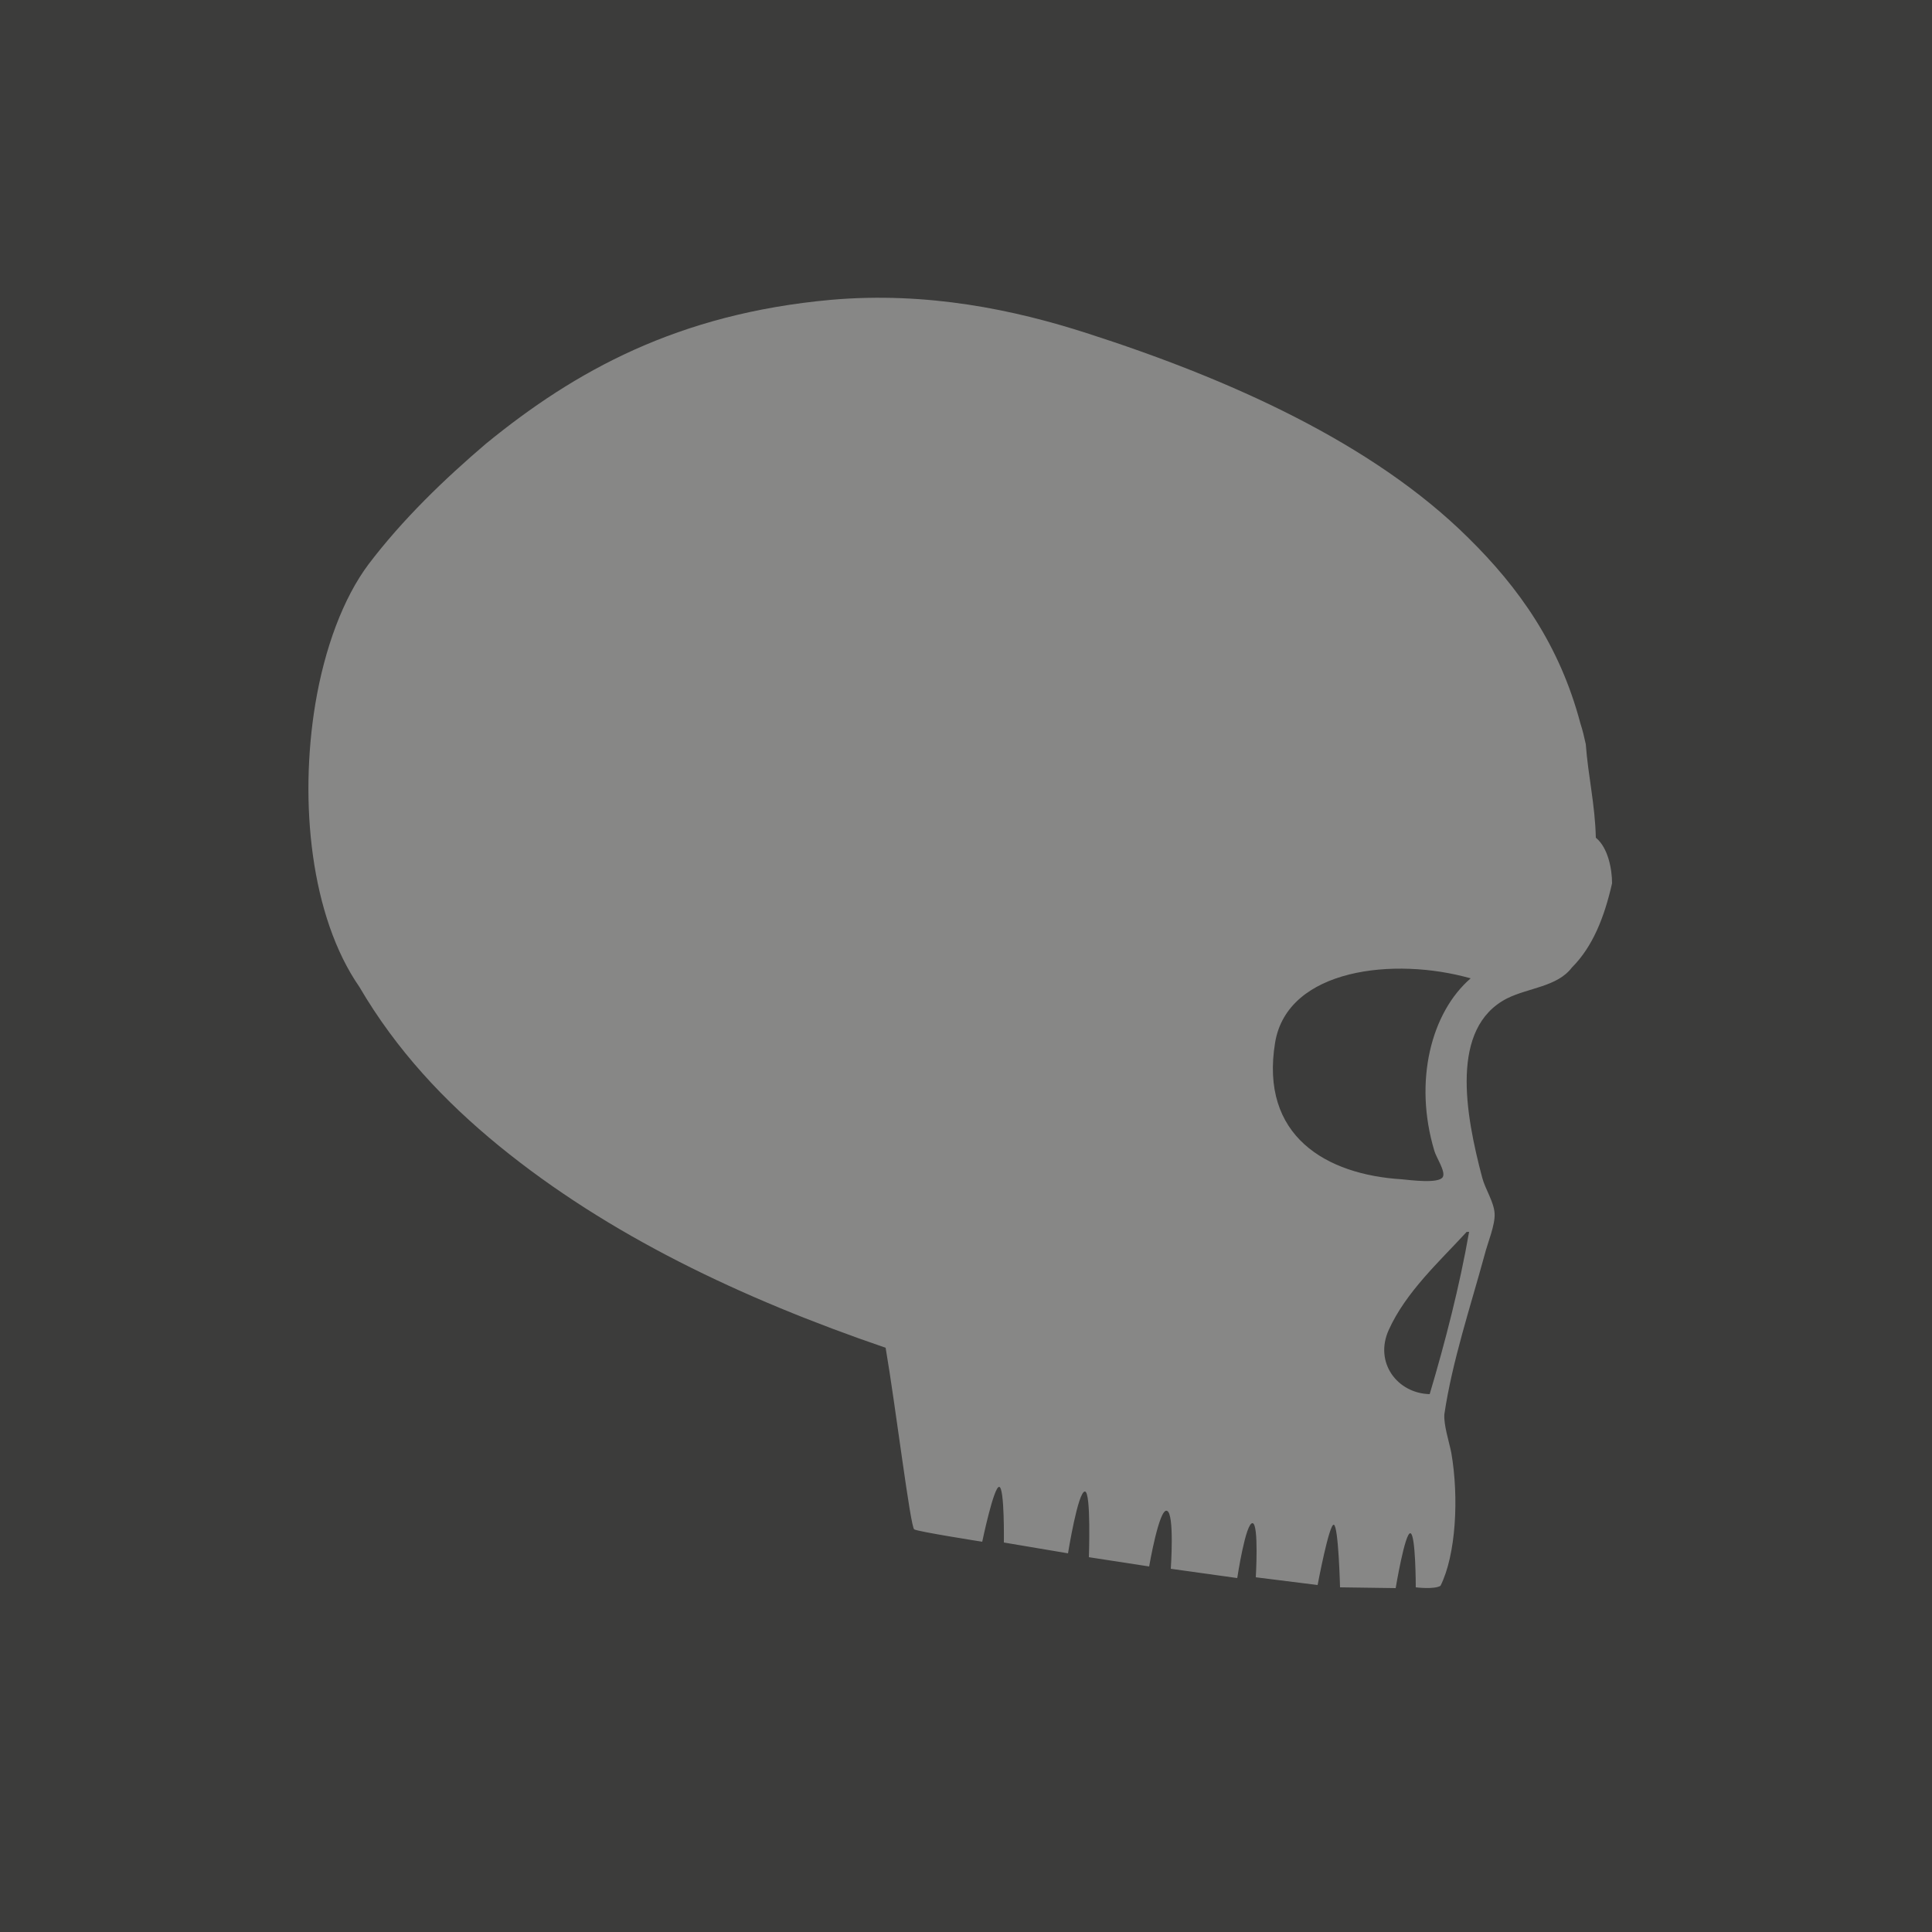
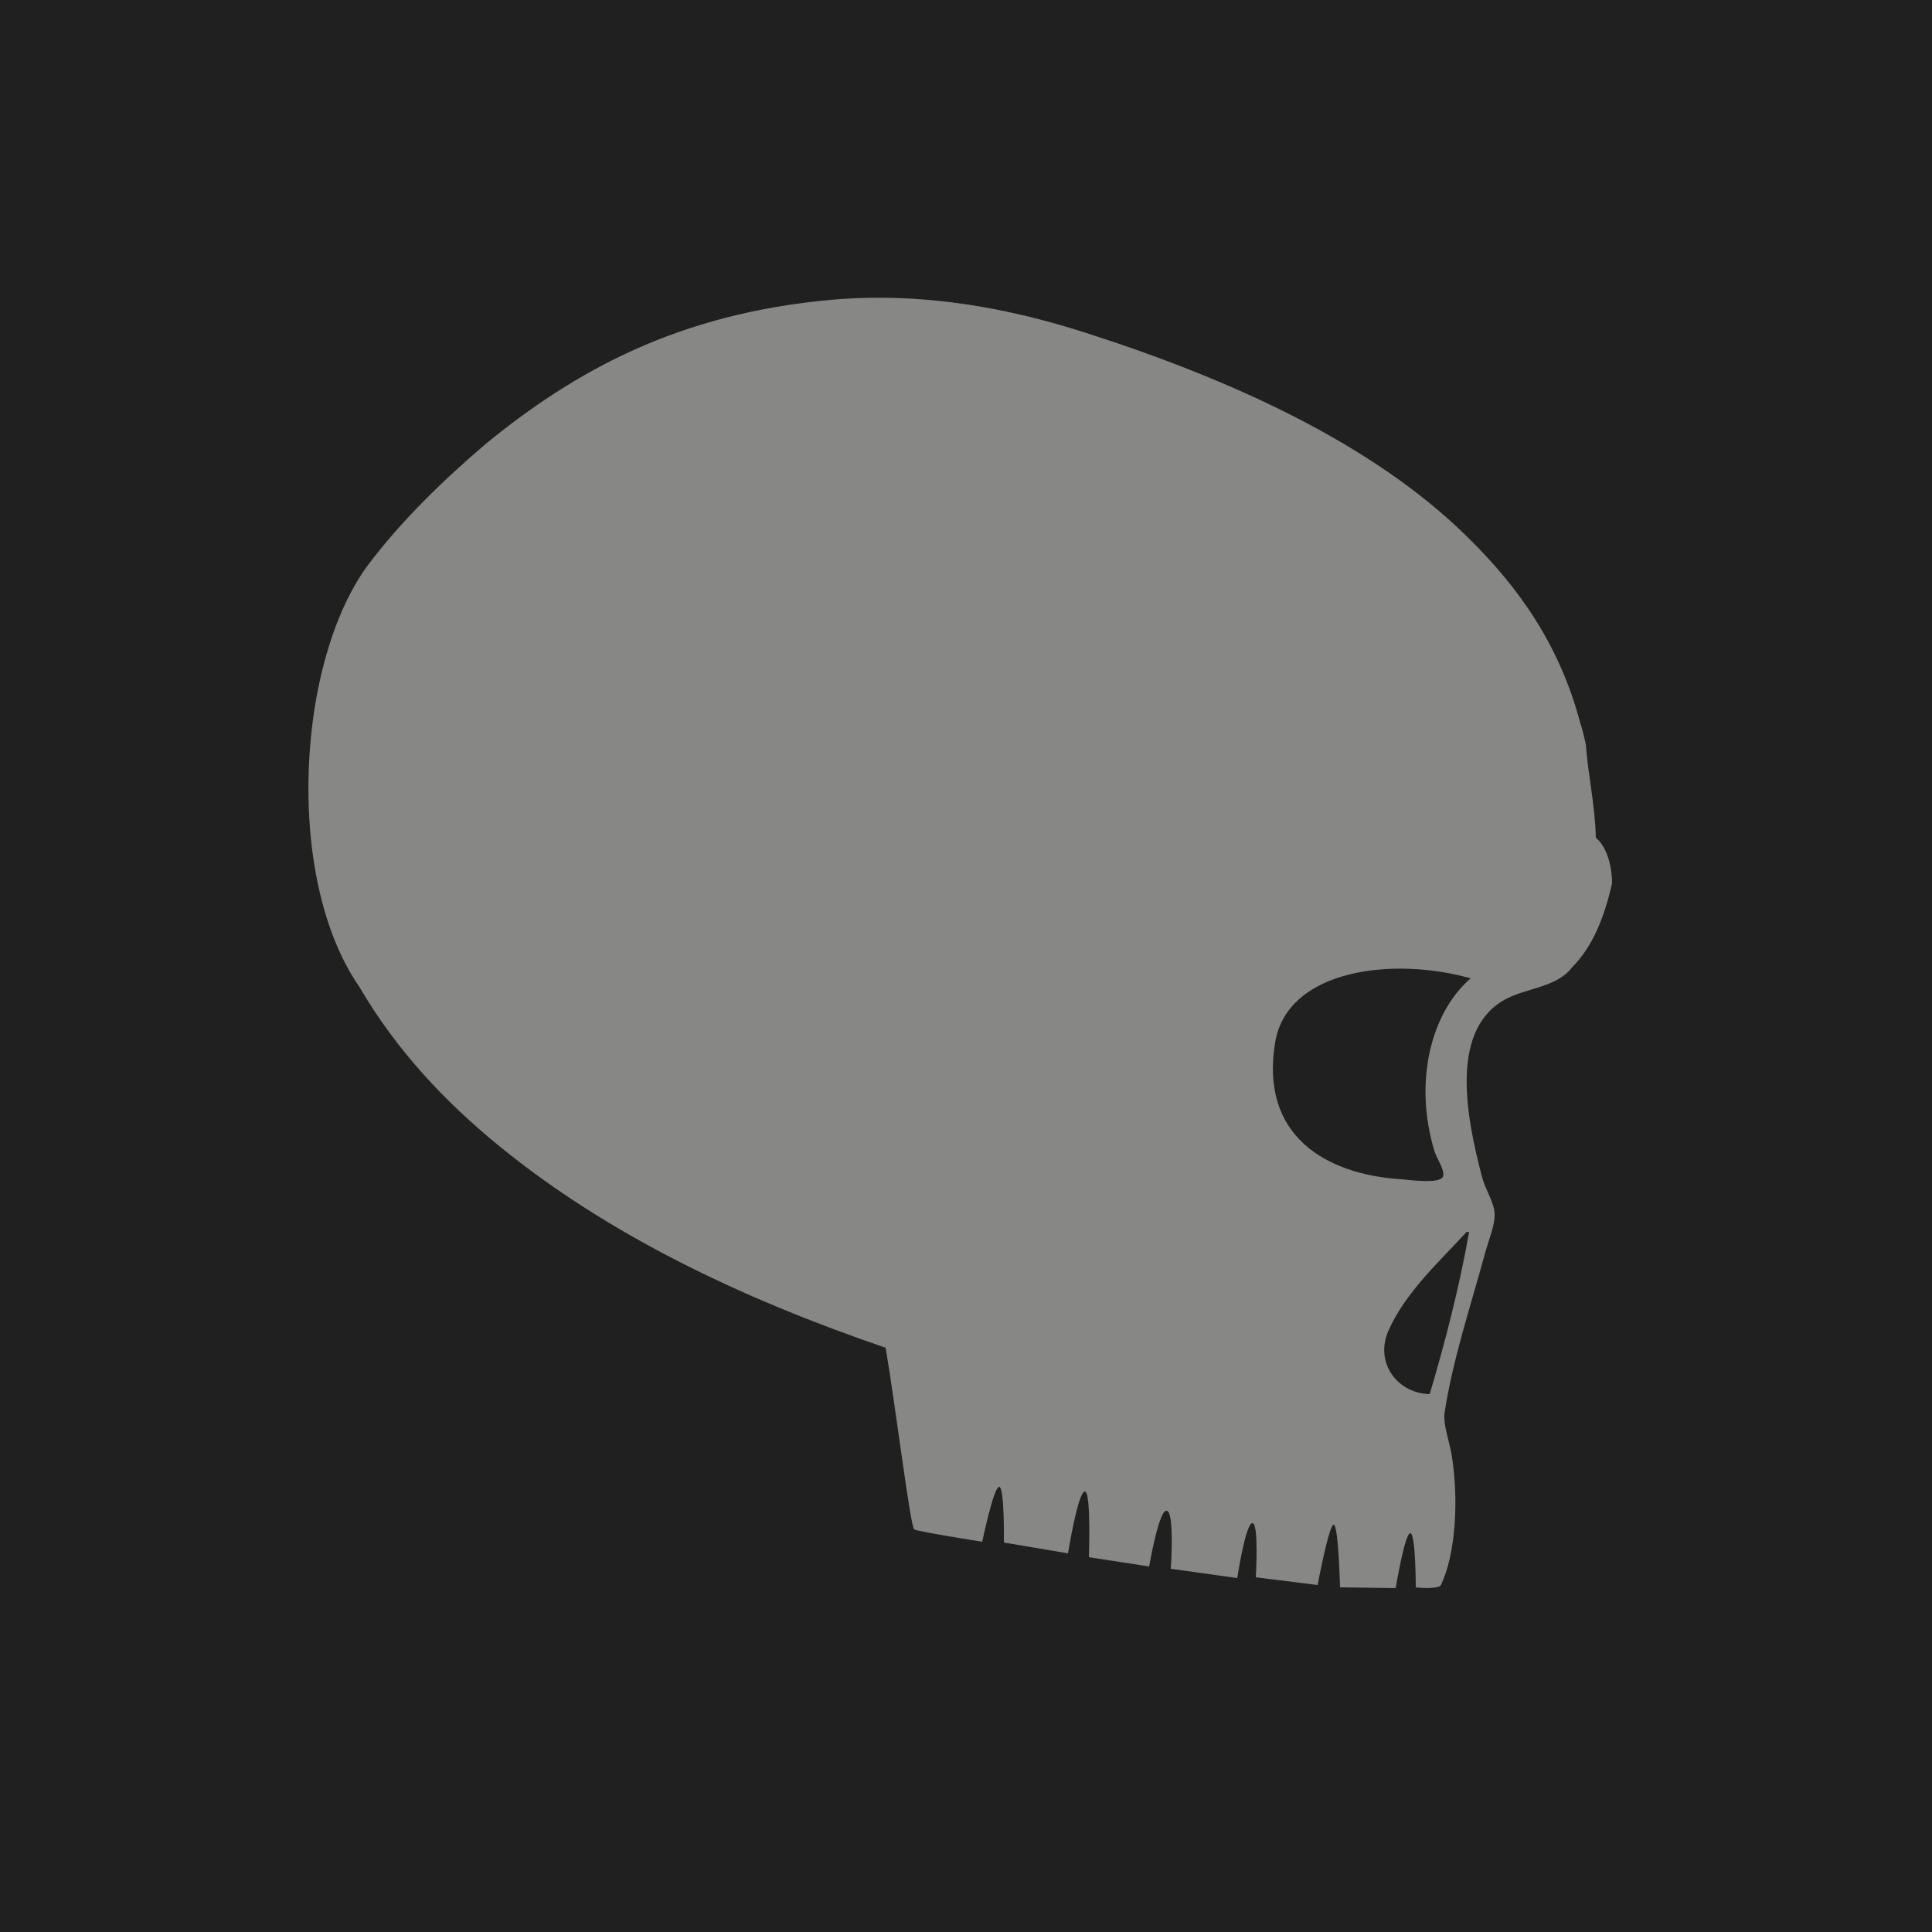
- <svg xmlns="http://www.w3.org/2000/svg" version="1.1" id="Layer_1" x="0px" y="0px" width="250px" height="250px" viewBox="0 0 250 250" enable-background="new 0 0 250 250" xml:space="preserve">
-   <rect fill="#3C3C3B" width="250" height="250" />
+ <svg xmlns="http://www.w3.org/2000/svg" viewBox="0 0 250 250">
+   <rect fill="#202020" width="250" height="250" />
  <path fill="#878786" d="M206.5,108.4c-0.1-4.3-1-8-1.3-12.1c-0.2-0.9-0.4-1.8-0.7-2.7c-2.7-10.2-8-17.6-14.5-24  c-12.4-12.3-31-20.6-49.4-26.5c-9.3-3-20.6-5.4-33.1-4.3C87.7,40.6,74.4,48,62.9,57.4C57.5,62,52.1,67.2,47.7,73  c-3.3,4.4-5.7,10.9-6.9,18.1c-2.1,12.7-0.6,27.5,5.7,36.6c4.8,8.2,11,14.8,18.1,20.6c14.1,11.5,31.3,19.7,50,26.1  c1.3,7.6,3.2,23.2,3.7,23.5c0.5,0.3,8.8,1.6,8.8,1.6s1.5-7.2,2.2-7.1c0.7,0.1,0.6,7.2,0.6,7.2l8.3,1.4c0,0,1.3-8.1,2.2-8  c0.8,0.1,0.5,8.5,0.5,8.5l7.8,1.2c0,0,1.3-7.6,2.3-7.2c1,0.3,0.5,7.5,0.5,7.5l8.6,1.2c0,0,1.1-7.3,2-7.1c0.8,0.2,0.4,7,0.4,7l8,1  c0,0,1.5-8,2.1-7.8c0.6,0.2,0.8,8.1,0.8,8.1l7.2,0.1c0,0,1.2-7.2,1.9-7.1c0.7,0.1,0.7,7,0.7,7s2.4,0.3,3.2-0.2  c2-4,2.4-11.4,1.4-17.2c-0.3-1.5-1-3.6-0.9-5c1-6.8,3.4-14,5.2-20.6c0.4-1.6,1.4-3.9,1.3-5.4c-0.1-1.5-1.2-3.1-1.6-4.6  c-2.2-8.3-4.2-19.4,3.2-23.2c2.8-1.4,6.5-1.5,8.4-4c2.7-2.7,4.2-6.5,5.2-10.9C208.6,112.5,208.1,109.7,206.5,108.4z M185,180.4  c-4.2-0.1-7.2-4.1-5.3-8.3c2.2-4.9,6.6-8.9,10-12.6c0-0.1,0.2-0.1,0.4-0.1C188.9,166.3,187,173.7,185,180.4z M185.6,148.9  c0.2,0.8,1.5,2.7,1.1,3.4c-0.5,0.9-4.2,0.4-5.3,0.3c-9.8-0.6-18.4-5.6-16.4-17.7c1.6-9.6,15.5-11.1,25.3-8.3  C185.2,131,182.9,139.9,185.6,148.9z" />
</svg>
